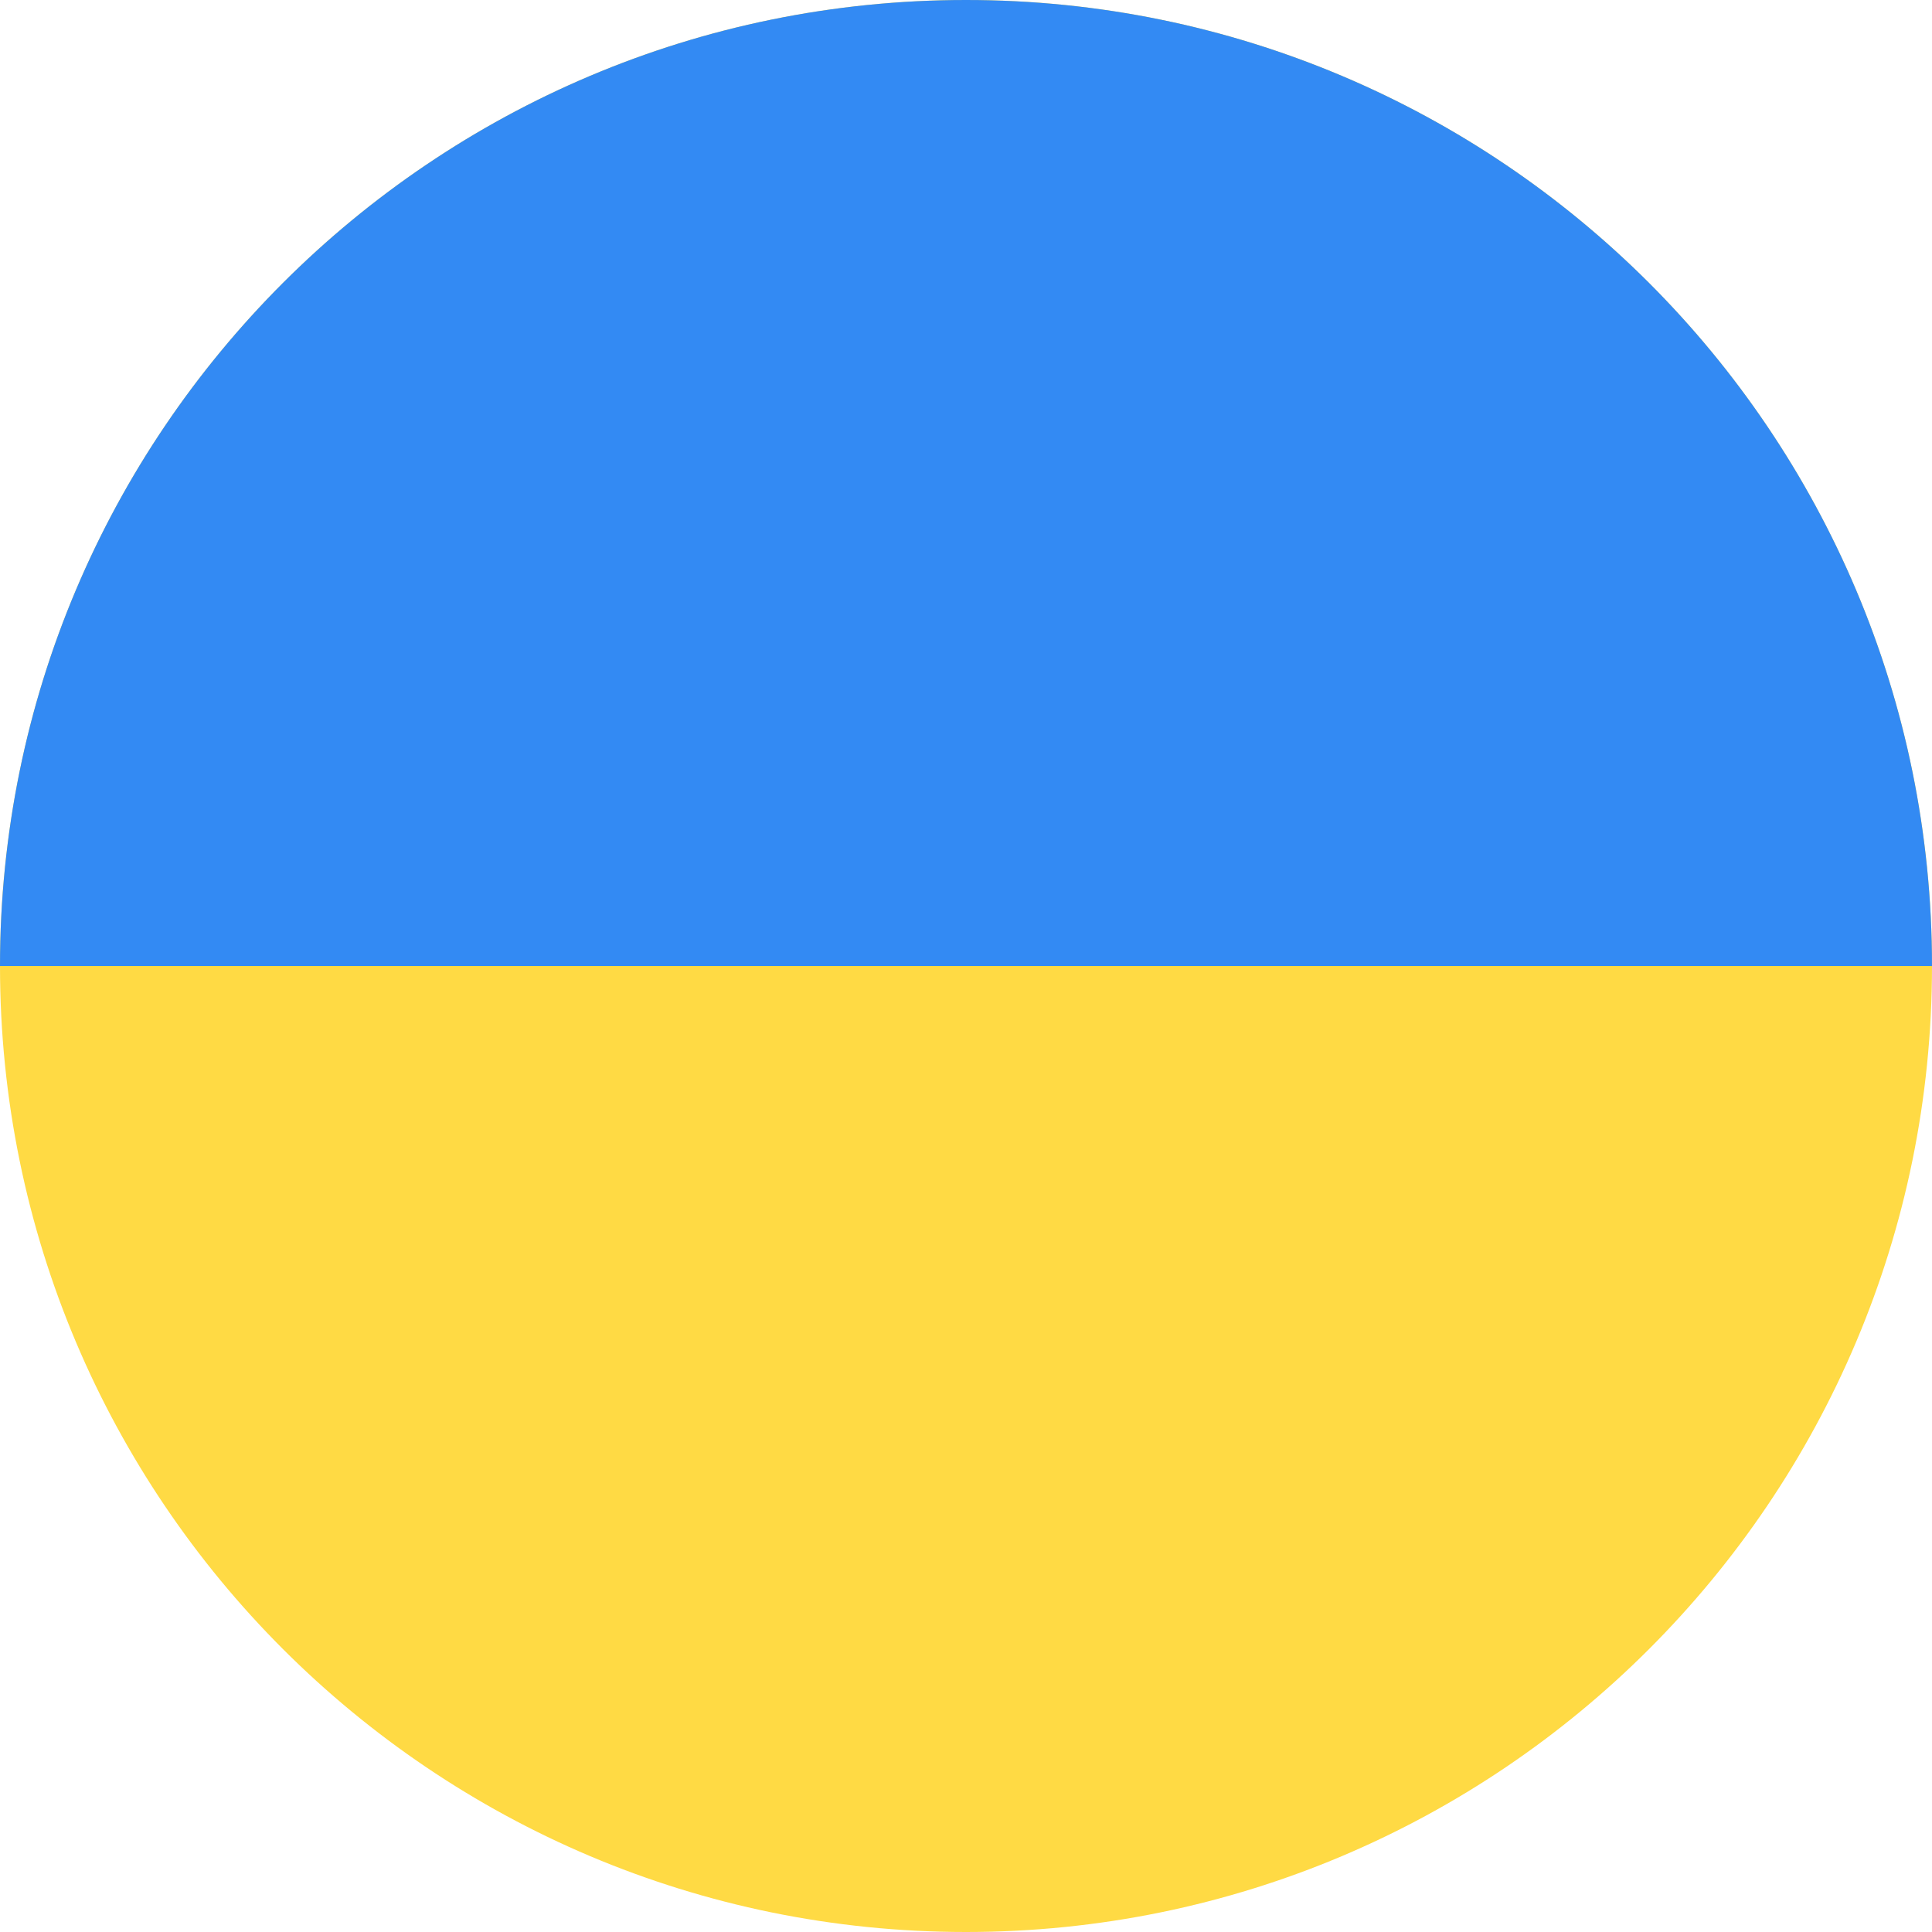
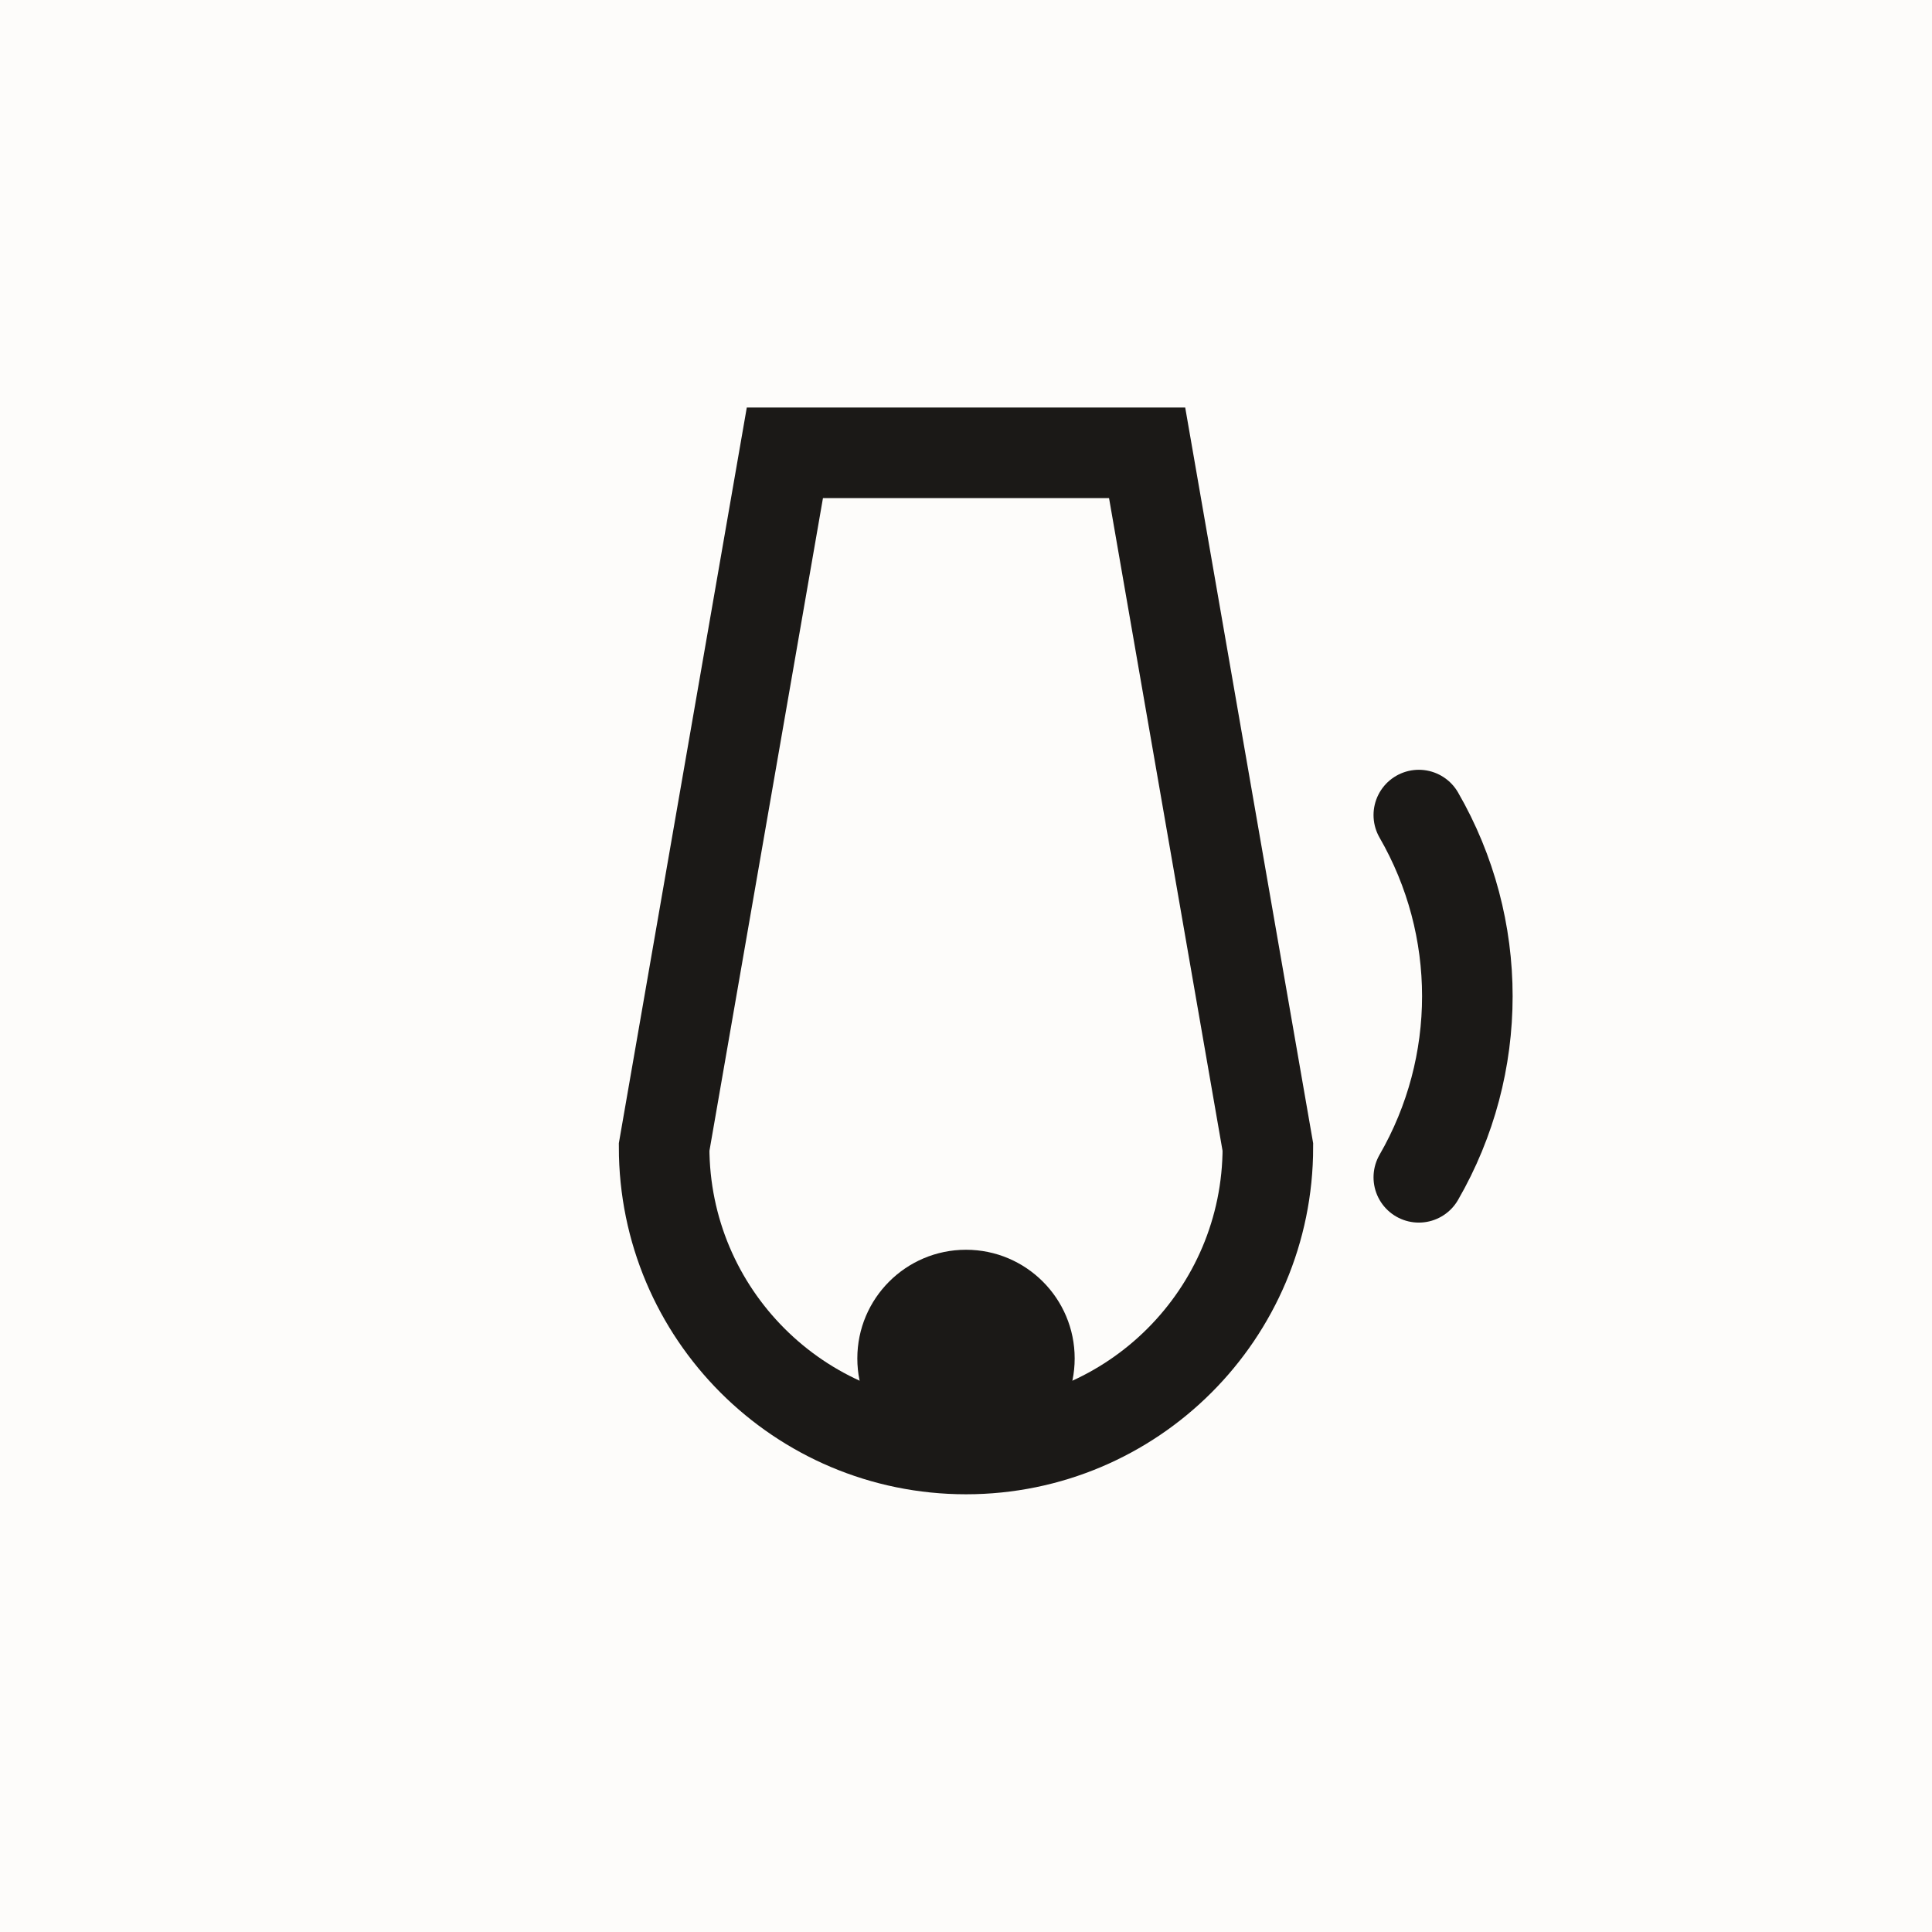
- <svg xmlns="http://www.w3.org/2000/svg" version="1.1" id="Layer_1" x="0px" y="0px" viewBox="0 0 512 512" style="enable-background:new 0 0 512 512;" xml:space="preserve">
-   <circle style="fill:#FFDA44;" cx="256" cy="256" r="256" />
-   <path style="fill:#338AF3;" d="M0,256C0,114.616,114.616,0,256,0s256,114.616,256,256" />
-   <g>
- </g>
-   <g>
- </g>
-   <g>
- </g>
-   <g>
- </g>
-   <g>
- </g>
-   <g>
- </g>
-   <g>
- </g>
-   <g>
- </g>
-   <g>
- </g>
-   <g>
- </g>
-   <g>
- </g>
-   <g>
- </g>
-   <g>
- </g>
-   <g>
- </g>
-   <g>
- </g>
+ <svg xmlns="http://www.w3.org/2000/svg" viewBox="0 0 64 64" width="64" height="64">
+   <rect width="64" height="64" fill="#fdfcfa" />
+   <path d="M26 15h12l4 23a10 10 0 0 1-20 0z" fill="none" stroke="#1b1917" stroke-width="3" />
+   <circle cx="32" cy="45" r="3.6" fill="#1b1917" />
+   <path d="M47 27a12 12 0 0 1 0 12" stroke="#1b1917" stroke-width="3" fill="none" stroke-linecap="round" />
</svg>
